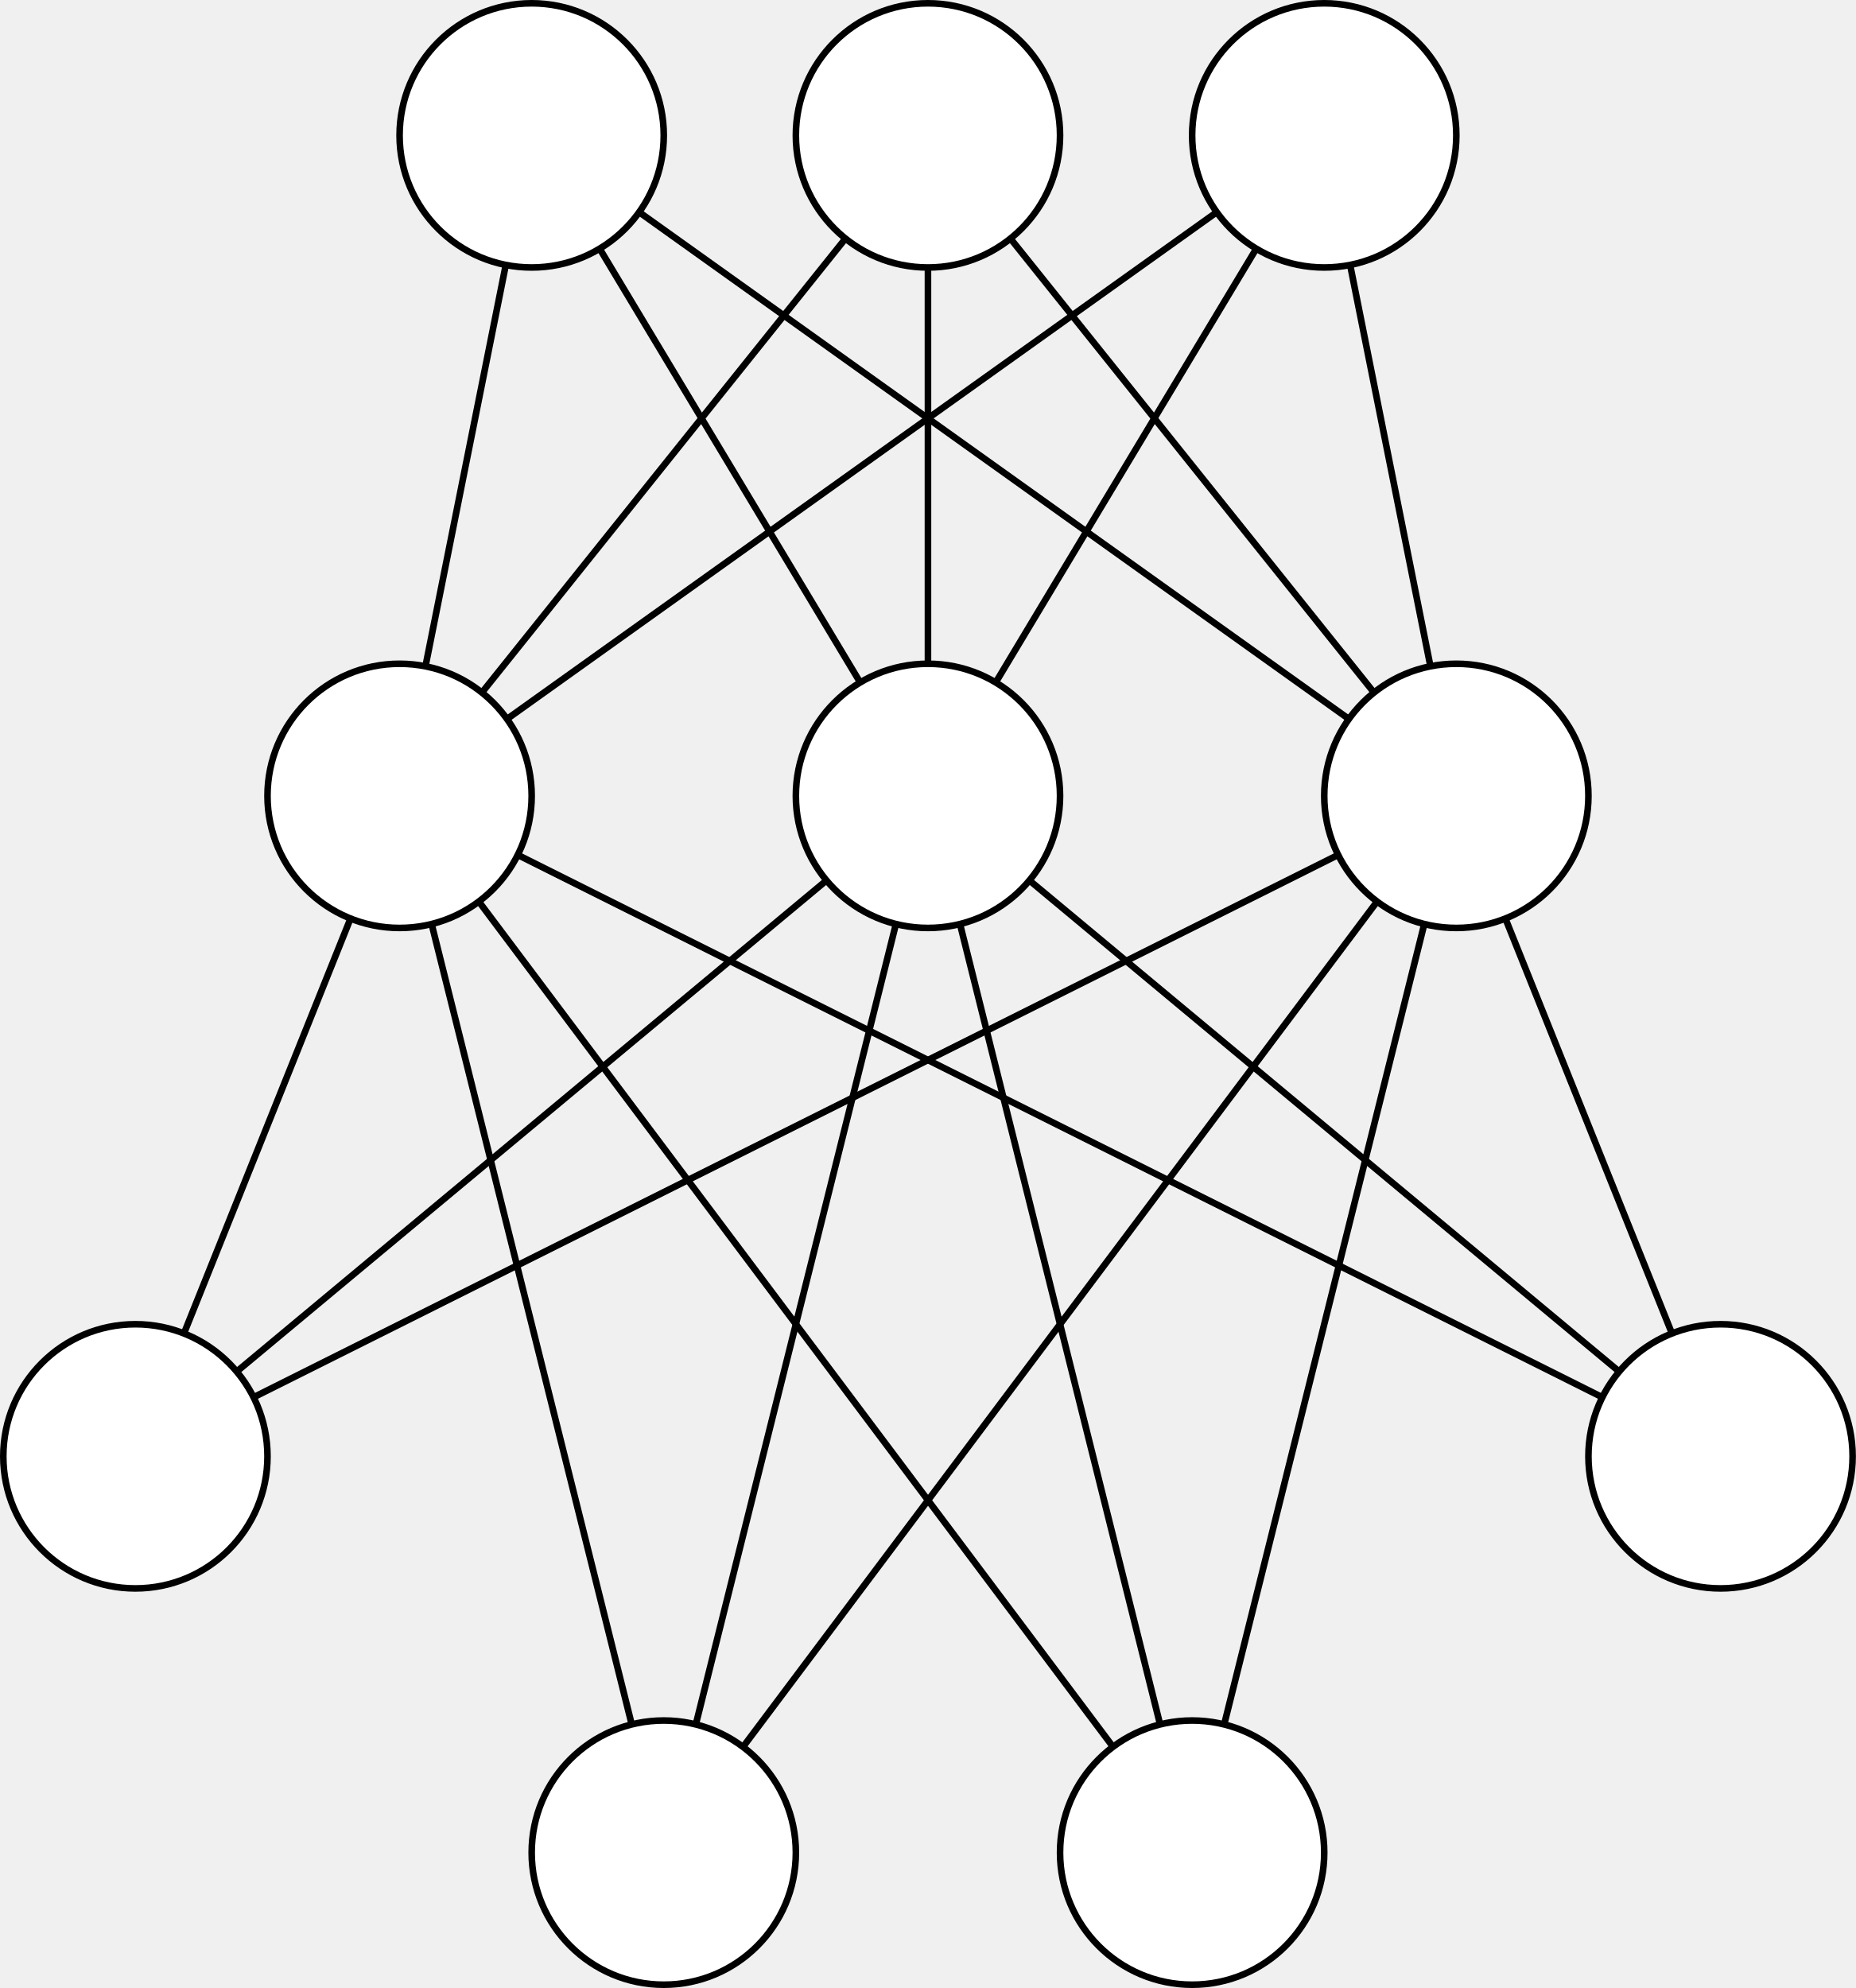
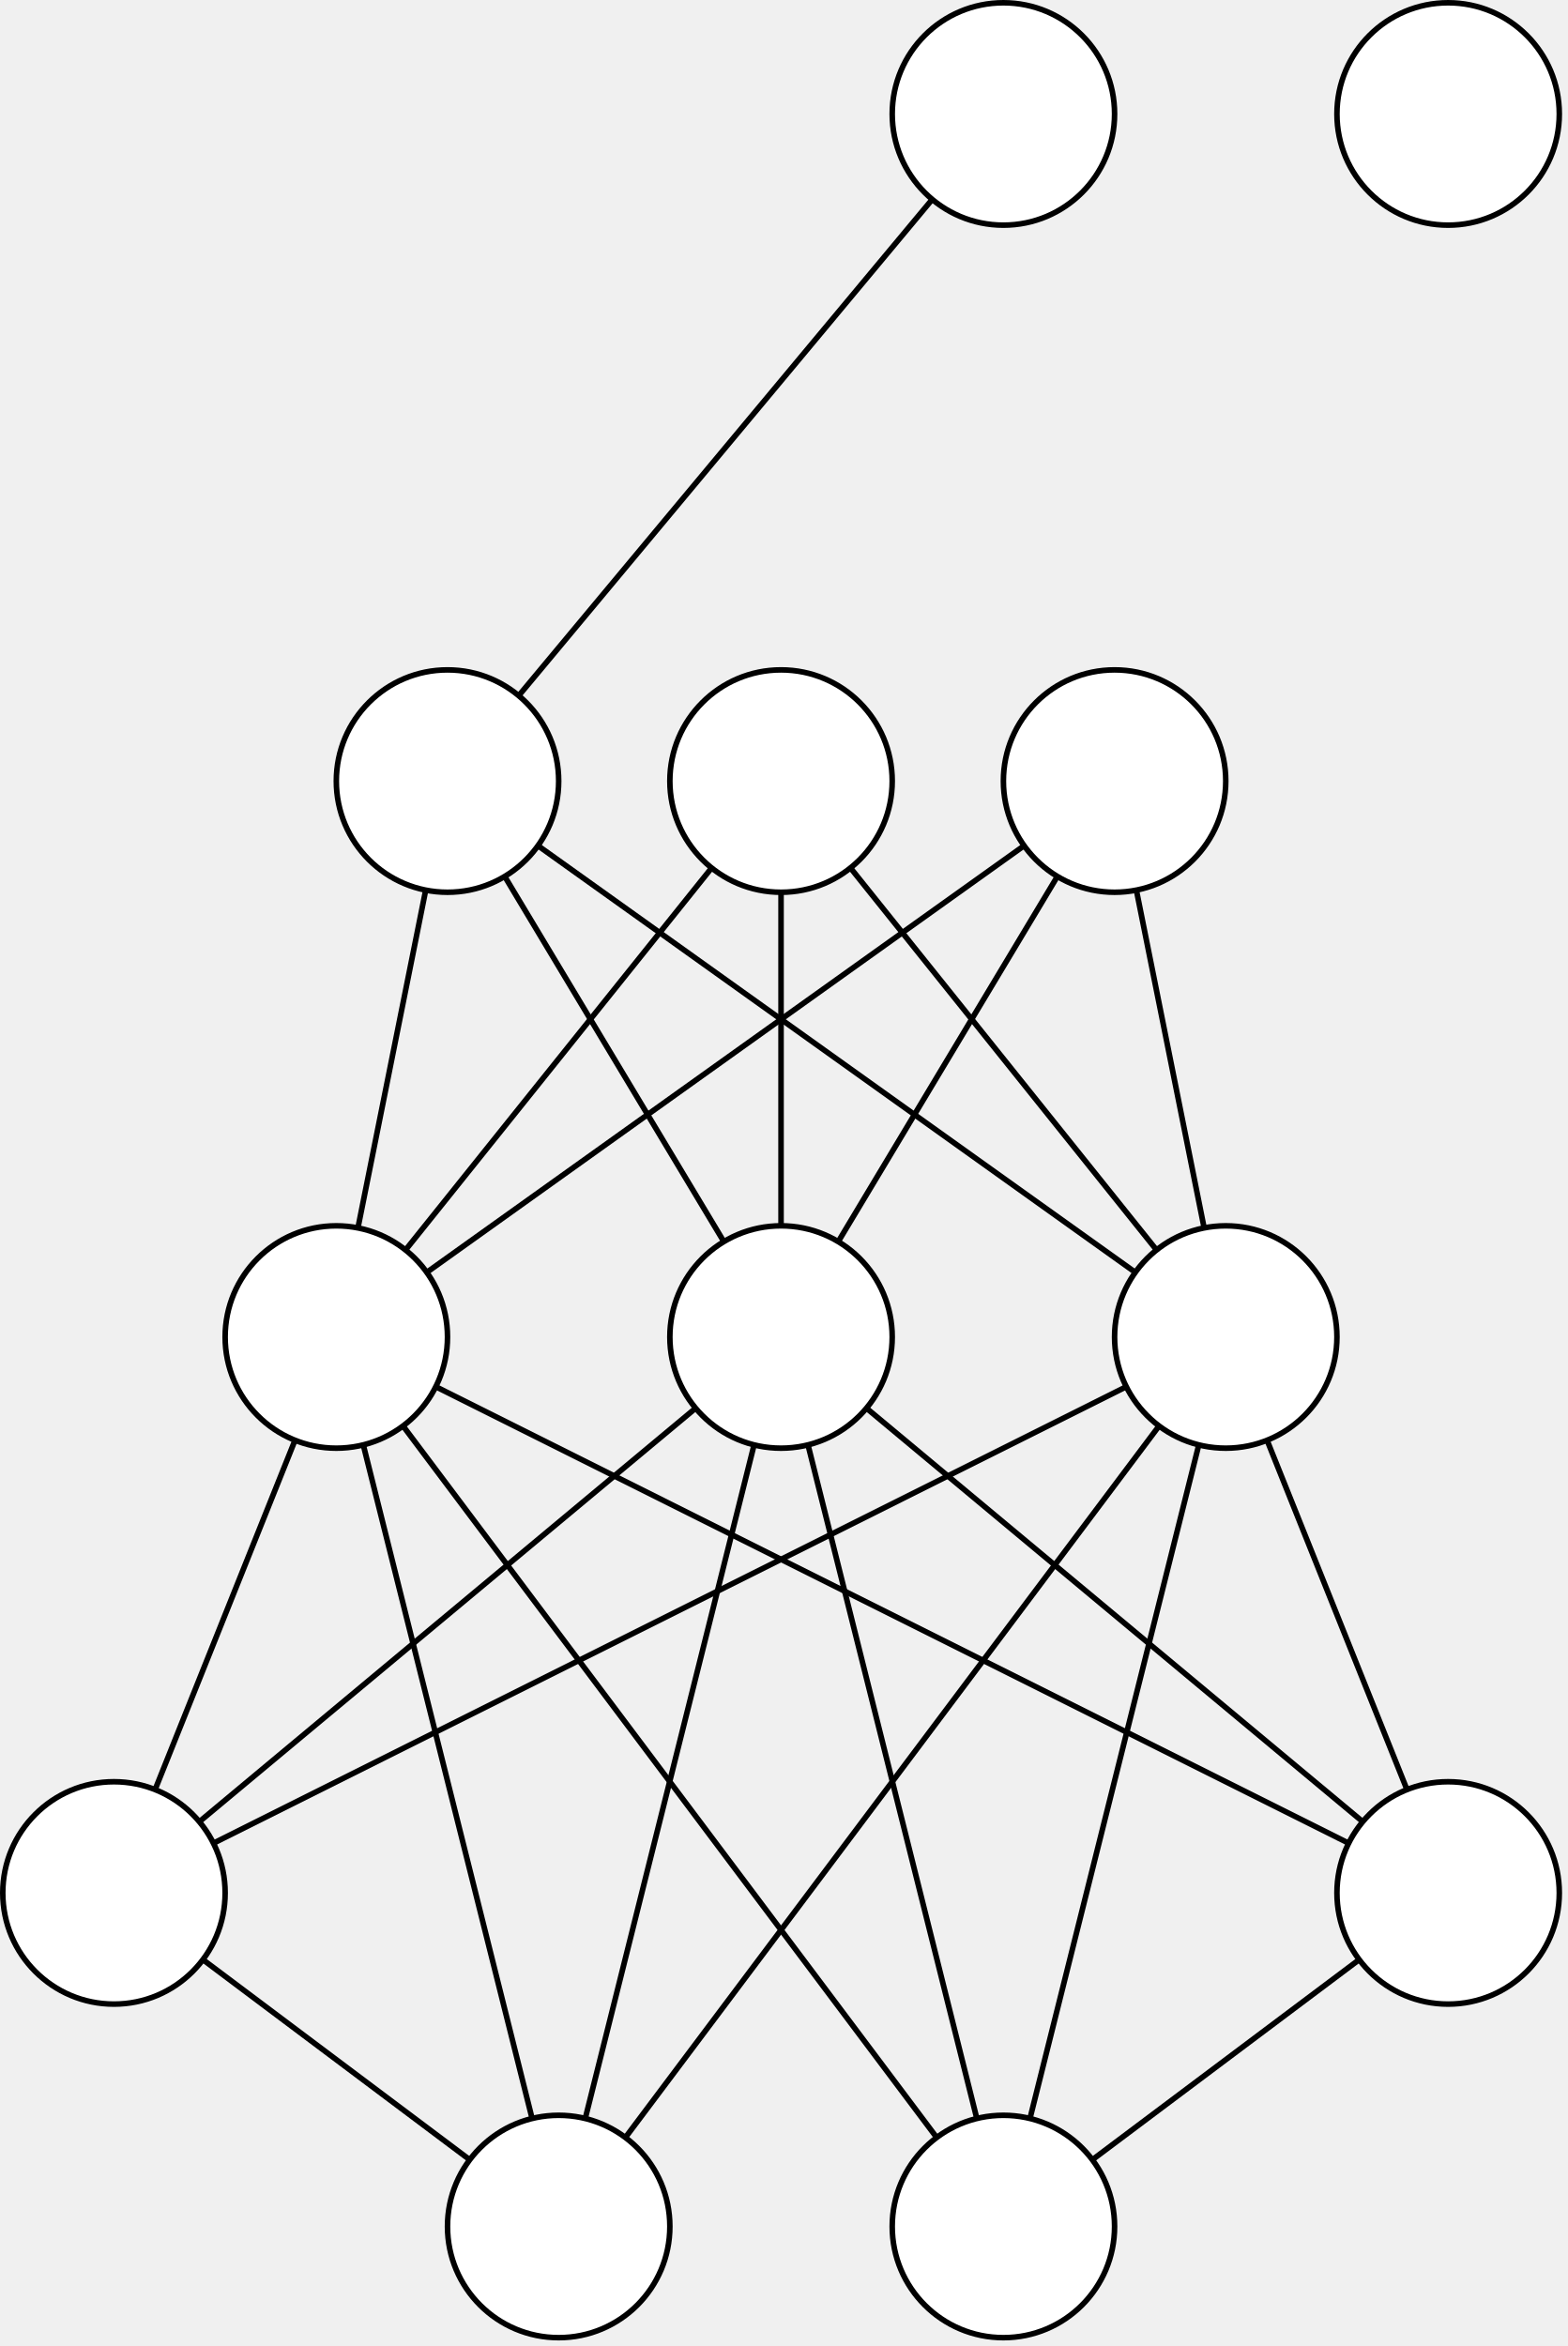
- <svg xmlns="http://www.w3.org/2000/svg" version="1.1" width="281px" height="301px" viewBox="-0.5 -0.5 281 301" content="&lt;mxfile host=&quot;app.diagrams.net&quot; modified=&quot;2021-06-27T20:33:34.678Z&quot; agent=&quot;5.0 (X11; Linux x86_64) AppleWebKit/537.36 (KHTML, like Gecko) Chrome/91.0.447.114 Safari/537.36&quot; etag=&quot;wEPsKKBqLDIQaPBZL2Bw&quot; version=&quot;14.8.1&quot; type=&quot;github&quot;&gt;&lt;diagram id=&quot;-cZtB2Qp7nQ0ASOE4wb9&quot; name=&quot;Page-1&quot;&gt;7ZvbjpswEIafhstKYIdDLtvdbase1FZRVfXSAjcgAY6Is0n69HWKHYKTVdw0mxnQ3kQwGIP/z2N+G+LRu2rzrmGL/LPIeOkRP9t49N4jJImn6ncX2LaBkCZtYN4UWRsKusCs+M110NfRVZHxZa+gFKKUxaIfTEVd81T2YqxpxLpf7Jco+1ddsDk/CsxSVh5HfxSZzHU08v3uwHtezHN96ak5UDFTWAeWOcvE+iBEHzx61wgh261qc8fLnXZGl/a8t08c3d9Yw2vpckL16cvH4Pss9dP77Gew8T98S2evdC2PrFzpBuublVujgKpFia123qzzQvLZgqW7I2uFW8VyWZVqL1CbuireSL558h6DfctVj+Gi4rLZqiLmBCOW7i2xUXPdaT/RofxAdRNjmvZ8X3MniNrQmvyDPgSXPsS39ImA9aHI9EmQ6TPBpQ+NkOVXiEufwNIngtYnwqXPvqFY9Ilx6UMJMn0SXPoE1vgcQutjbCYWgewEgxfIxQHV2eud1VZ7taj5KVF4dmSzLUlUjWLVpPy8GZOsmXN5blA4lvhAwvCEhCbW8JLJ4rF/u6d01Vf4KgrVkI6gbWETC03bTH3WoV+3K4qtiqhVUavDUUV/Me+b/R/kXbwdMvLhC/lrkHdxrcjIRy/kr0HexY/fiDwdQs5Te0J+KXkaApN3mWkgIw+a8+Mh7zKHuhF5s8KLOucDy6PH5ELy9mwosit6bvIus0NkOQ/q7ceT81M85F1zHnS0v17OT62cj93IKxRse1BssSuwfI6+YVo2pL4BOiqA942rkXd5G3gj8hNH8rDu337ddCn5CQUmT4ZHHtYJjIY8orUeV/Kw877RkEf27tU21+CvPgiiJZHQMTUSyNQ4O591Xga1UiO8dWogWhKJHMkHvgeIntgfTlyKngbA6BGticSO6AmsCba/CbkY/RQYPaJFEdfxHjbrRzPgm8sPCT1s1o8HPaJFD9dnPajLG82jnpLhkYdN+vGgR/Rtk6vLA0360Zg8imi9y5U8rMkbAHq12/2Pqi3e/RmNPvwB&lt;/diagram&gt;&lt;/mxfile&gt;" resource="https://app.diagrams.net/#Hmikee-AI%2FDatasets%2Fmaster%2FLogo%20New.svg">
+ <svg xmlns="http://www.w3.org/2000/svg" version="1.1" width="282px" height="422px" viewBox="-0.5 -0.5 282 422" content="&lt;mxfile host=&quot;app.diagrams.net&quot; modified=&quot;2021-06-27T20:38:37.543Z&quot; agent=&quot;5.0 (X11; Linux x86_64) AppleWebKit/537.36 (KHTML, like Gecko) Chrome/91.0.447.114 Safari/537.36&quot; etag=&quot;lf1F-jushTX6dXManBqM&quot; version=&quot;14.8.1&quot; type=&quot;github&quot;&gt;&lt;diagram id=&quot;-cZtB2Qp7nQ0ASOE4wb9&quot; name=&quot;Page-1&quot;&gt;7ZvbjpswEIafhstKYHPKZbu7bdWD2iqqql4icAMSiSPibJI+fZ1iJ8HJKlOazUzQ3kRhMAb/H2N+G+Pxu+n6XZPNy8+yELXH/GLt8XuPsdiP9e82sGkDPAnawKSpijZ0EBhXv4UJ+ia6rAqx6BRUUtaqmneDuZzNRK46saxp5Kpb7Jesu2edZxNxFBjnWX0c/VEVqjTR2Pf3O96LalKaU4/sjmlmC5vAoswKuToI8QeP3zVSqvbfdH0n6q12Vpf2uLdP7N1dWCNmCnLA9NOXj8H3ce7n98XPYO1/+JaPX5laHrN6aRpsLlZtrAK6Fi223nizKislxvMs3+5Zadw6VqpprbcC/ddUJRol1k9eY7Brub5jhJwK1Wx0EXuAFcvcLYlVc7XXPjSh8kB1G8sM7cmu5r0g+o/R5B/0YbT0Yb6jT4ysDyemT0pMn5CWPjwmll8RLX0CR58YW5+Ylj67hlLRJ6GlD2fE9Elp6RM4/XOErY+1mVQEchMMXyCIA5oVr7dWW2/N5EycEkUURzbbkUTXKJdNLs6bMZU1E6HOdQrHEh9IGJ2Q0MYaUWeqeuxe7ildzRm+yko3ZE/QtbCpg6Ztpjnq0K+7FSVORdypqNXhqKK/mHfN/g/yEG9HjHz0Qv4S5CGulRj5+IX8JchD/PiVyPNbyHnuDsj7kucRMnnISIMYedScHw55yBjqSuTtDC/pnA8cj56wnuTd0VDsVvTc5CGjQ2I5j+rth5PzIzrkoTmP2ttfLudHTs4nMPIaRbY5KDbfFlg8x71hW3ZL9wZqr4B+b1yMPORt4JXIh0DyuO7ffd3Ul3zIkcmz2yOP6wQGQ57QXA+UPO64bzDkib17dc01+qsPRmhKJAKmRoqZGmfHs+BpUCc1omunBqEpkRhIPvA9RPTMXTjRFz0PkNETmhNJgOgZrgl214T0Rj9CRk9oUgTa3+Nm/WA6fHv6W0KPm/XDQU9o0gP6rEd1eYN51HN2e+Rxk3446AmtbYK6PNSkH4zJ44Tmu6DkcU3ecNATWyzufqyym1lE+1gF4oIRv1bBF4iQV2TQzgOz7xjMwsiQkFeELpUJUZ8azmx+6vd9aiAvlQkJWcUUSJ7jfgHhvsjpPTXgoA8vZhj05v7D67b4/ut1/vAH&lt;/diagram&gt;&lt;/mxfile&gt;" resource="https://app.diagrams.net/#Hmikee-AI%2FDatasets%2Fmaster%2FLogo%20New.svg">
  <defs />
  <g>
-     <ellipse cx="20" cy="220" rx="20" ry="20" fill="#ffffff" stroke="#000000" pointer-events="all" />
-     <ellipse cx="100" cy="280" rx="20" ry="20" fill="#ffffff" stroke="#000000" pointer-events="all" />
-     <ellipse cx="180" cy="280" rx="20" ry="20" fill="#ffffff" stroke="#000000" pointer-events="all" />
-     <ellipse cx="260" cy="220" rx="20" ry="20" fill="#ffffff" stroke="#000000" pointer-events="all" />
-     <ellipse cx="60" cy="120" rx="20" ry="20" fill="#ffffff" stroke="#000000" pointer-events="all" />
-     <ellipse cx="140" cy="120" rx="20" ry="20" fill="#ffffff" stroke="#000000" pointer-events="all" />
-     <ellipse cx="220" cy="120" rx="20" ry="20" fill="#ffffff" stroke="#000000" pointer-events="all" />
-     <ellipse cx="80" cy="20" rx="20" ry="20" fill="#ffffff" stroke="#000000" pointer-events="all" />
-     <ellipse cx="140" cy="20" rx="20" ry="20" fill="#ffffff" stroke="#000000" pointer-events="all" />
-     <path d="M 112 264 L 208 136" fill="none" stroke="#000000" stroke-miterlimit="10" pointer-events="stroke" />
-     <path d="M 95.15 260.6 L 64.85 139.4" fill="none" stroke="#000000" stroke-miterlimit="10" pointer-events="stroke" />
-     <path d="M 104.85 260.6 L 135.15 139.4" fill="none" stroke="#000000" stroke-miterlimit="10" pointer-events="stroke" />
-     <path d="M 168.02 263.99 L 72 136" fill="none" stroke="#000000" stroke-miterlimit="10" pointer-events="stroke" />
-     <path d="M 175.15 260.6 L 144.85 139.4" fill="none" stroke="#000000" stroke-miterlimit="10" pointer-events="stroke" />
-     <path d="M 27.35 201.4 L 52.57 138.57" fill="none" stroke="#000000" stroke-miterlimit="10" pointer-events="stroke" />
-     <path d="M 184.85 260.6 L 215.15 139.4" fill="none" stroke="#000000" stroke-miterlimit="10" pointer-events="stroke" />
-     <path d="M 35.34 207.17 L 124.64 132.8" fill="none" stroke="#000000" stroke-miterlimit="10" pointer-events="stroke" />
-     <path d="M 37.89 211.06 L 202.11 128.94" fill="none" stroke="#000000" stroke-miterlimit="10" pointer-events="stroke" />
-     <path d="M 242.11 211.06 L 77.89 128.94" fill="none" stroke="#000000" stroke-miterlimit="10" pointer-events="stroke" />
-     <path d="M 252.65 201.4 L 227.43 138.57" fill="none" stroke="#000000" stroke-miterlimit="10" pointer-events="stroke" />
-     <path d="M 244.66 207.17 L 155.36 132.8" fill="none" stroke="#000000" stroke-miterlimit="10" pointer-events="stroke" />
-     <ellipse cx="200" cy="20" rx="20" ry="20" fill="#ffffff" stroke="#000000" pointer-events="all" />
-     <path d="M 63.92 100.39 L 76.08 39.61" fill="none" stroke="#000000" stroke-miterlimit="10" pointer-events="stroke" />
-     <path d="M 140 100 L 140 40" fill="none" stroke="#000000" stroke-miterlimit="10" pointer-events="stroke" />
-     <path d="M 216.08 100.39 L 203.92 39.61" fill="none" stroke="#000000" stroke-miterlimit="10" pointer-events="stroke" />
-     <path d="M 72.47 104.36 L 127.51 35.62" fill="none" stroke="#000000" stroke-miterlimit="10" pointer-events="stroke" />
-     <path d="M 76.27 108.36 L 183.73 31.62" fill="none" stroke="#000000" stroke-miterlimit="10" pointer-events="stroke" />
-     <path d="M 129.74 102.83 L 90.29 37.15" fill="none" stroke="#000000" stroke-miterlimit="10" pointer-events="stroke" />
-     <path d="M 150.26 102.83 L 189.71 37.15" fill="none" stroke="#000000" stroke-miterlimit="10" pointer-events="stroke" />
-     <path d="M 203.73 108.36 L 96.27 31.62" fill="none" stroke="#000000" stroke-miterlimit="10" pointer-events="stroke" />
-     <path d="M 207.53 104.36 L 152.49 35.62" fill="none" stroke="#000000" stroke-miterlimit="10" pointer-events="stroke" />
+     <ellipse cx="20" cy="340" rx="20" ry="20" fill="#ffffff" stroke="#000000" pointer-events="all" />
+     <ellipse cx="100" cy="400" rx="20" ry="20" fill="#ffffff" stroke="#000000" pointer-events="all" />
+     <ellipse cx="180" cy="400" rx="20" ry="20" fill="#ffffff" stroke="#000000" pointer-events="all" />
+     <ellipse cx="260" cy="340" rx="20" ry="20" fill="#ffffff" stroke="#000000" pointer-events="all" />
+     <ellipse cx="60" cy="240" rx="20" ry="20" fill="#ffffff" stroke="#000000" pointer-events="all" />
+     <ellipse cx="140" cy="240" rx="20" ry="20" fill="#ffffff" stroke="#000000" pointer-events="all" />
+     <ellipse cx="220" cy="240" rx="20" ry="20" fill="#ffffff" stroke="#000000" pointer-events="all" />
+     <ellipse cx="80" cy="140" rx="20" ry="20" fill="#ffffff" stroke="#000000" pointer-events="all" />
+     <ellipse cx="140" cy="140" rx="20" ry="20" fill="#ffffff" stroke="#000000" pointer-events="all" />
+     <path d="M 112 384 L 208 256" fill="none" stroke="#000000" stroke-miterlimit="10" pointer-events="stroke" />
+     <path d="M 95.22 380.58 L 64.85 259.4" fill="none" stroke="#000000" stroke-miterlimit="10" pointer-events="stroke" />
+     <path d="M 104.78 380.58 L 135.15 259.4" fill="none" stroke="#000000" stroke-miterlimit="10" pointer-events="stroke" />
+     <path d="M 168 384 L 72 256" fill="none" stroke="#000000" stroke-miterlimit="10" pointer-events="stroke" />
+     <path d="M 175.22 380.58 L 144.85 259.4" fill="none" stroke="#000000" stroke-miterlimit="10" pointer-events="stroke" />
+     <path d="M 27.4 321.42 L 52.57 258.57" fill="none" stroke="#000000" stroke-miterlimit="10" pointer-events="stroke" />
+     <path d="M 184.78 380.58 L 215.15 259.4" fill="none" stroke="#000000" stroke-miterlimit="10" pointer-events="stroke" />
+     <path d="M 35.36 327.19 L 124.64 252.8" fill="none" stroke="#000000" stroke-miterlimit="10" pointer-events="stroke" />
+     <path d="M 37.89 331.06 L 202.11 248.94" fill="none" stroke="#000000" stroke-miterlimit="10" pointer-events="stroke" />
+     <path d="M 242.11 331.06 L 77.89 248.94" fill="none" stroke="#000000" stroke-miterlimit="10" pointer-events="stroke" />
+     <path d="M 252.6 321.42 L 227.43 258.57" fill="none" stroke="#000000" stroke-miterlimit="10" pointer-events="stroke" />
+     <path d="M 244.64 327.19 L 155.36 252.8" fill="none" stroke="#000000" stroke-miterlimit="10" pointer-events="stroke" />
+     <ellipse cx="200" cy="140" rx="20" ry="20" fill="#ffffff" stroke="#000000" pointer-events="all" />
+     <path d="M 63.89 220.38 L 76.08 159.61" fill="none" stroke="#000000" stroke-miterlimit="10" pointer-events="stroke" />
+     <path d="M 140 220 L 140 160" fill="none" stroke="#000000" stroke-miterlimit="10" pointer-events="stroke" />
+     <path d="M 216.11 220.38 L 203.92 159.61" fill="none" stroke="#000000" stroke-miterlimit="10" pointer-events="stroke" />
+     <path d="M 72.45 224.35 L 127.51 155.62" fill="none" stroke="#000000" stroke-miterlimit="10" pointer-events="stroke" />
+     <path d="M 76.27 228.37 L 183.73 151.62" fill="none" stroke="#000000" stroke-miterlimit="10" pointer-events="stroke" />
+     <path d="M 129.71 222.85 L 90.29 157.15" fill="none" stroke="#000000" stroke-miterlimit="10" pointer-events="stroke" />
+     <path d="M 150.29 222.85 L 189.71 157.15" fill="none" stroke="#000000" stroke-miterlimit="10" pointer-events="stroke" />
+     <path d="M 203.73 228.37 L 96.27 151.62" fill="none" stroke="#000000" stroke-miterlimit="10" pointer-events="stroke" />
+     <path d="M 207.55 224.35 L 152.49 155.62" fill="none" stroke="#000000" stroke-miterlimit="10" pointer-events="stroke" />
+     <ellipse cx="180" cy="20" rx="20" ry="20" fill="#ffffff" stroke="#000000" pointer-events="all" />
+     <ellipse cx="260" cy="20" rx="20" ry="20" fill="#ffffff" stroke="#000000" pointer-events="all" />
+     <path d="M 84 388 L 36 352" fill="none" stroke="#000000" stroke-miterlimit="10" pointer-events="stroke" />
+     <path d="M 196 388 L 244 352" fill="none" stroke="#000000" stroke-miterlimit="10" pointer-events="stroke" />
+     <path d="M 92.81 124.64 L 167.2 35.36" fill="none" stroke="#000000" stroke-miterlimit="10" pointer-events="stroke" />
  </g>
</svg>
